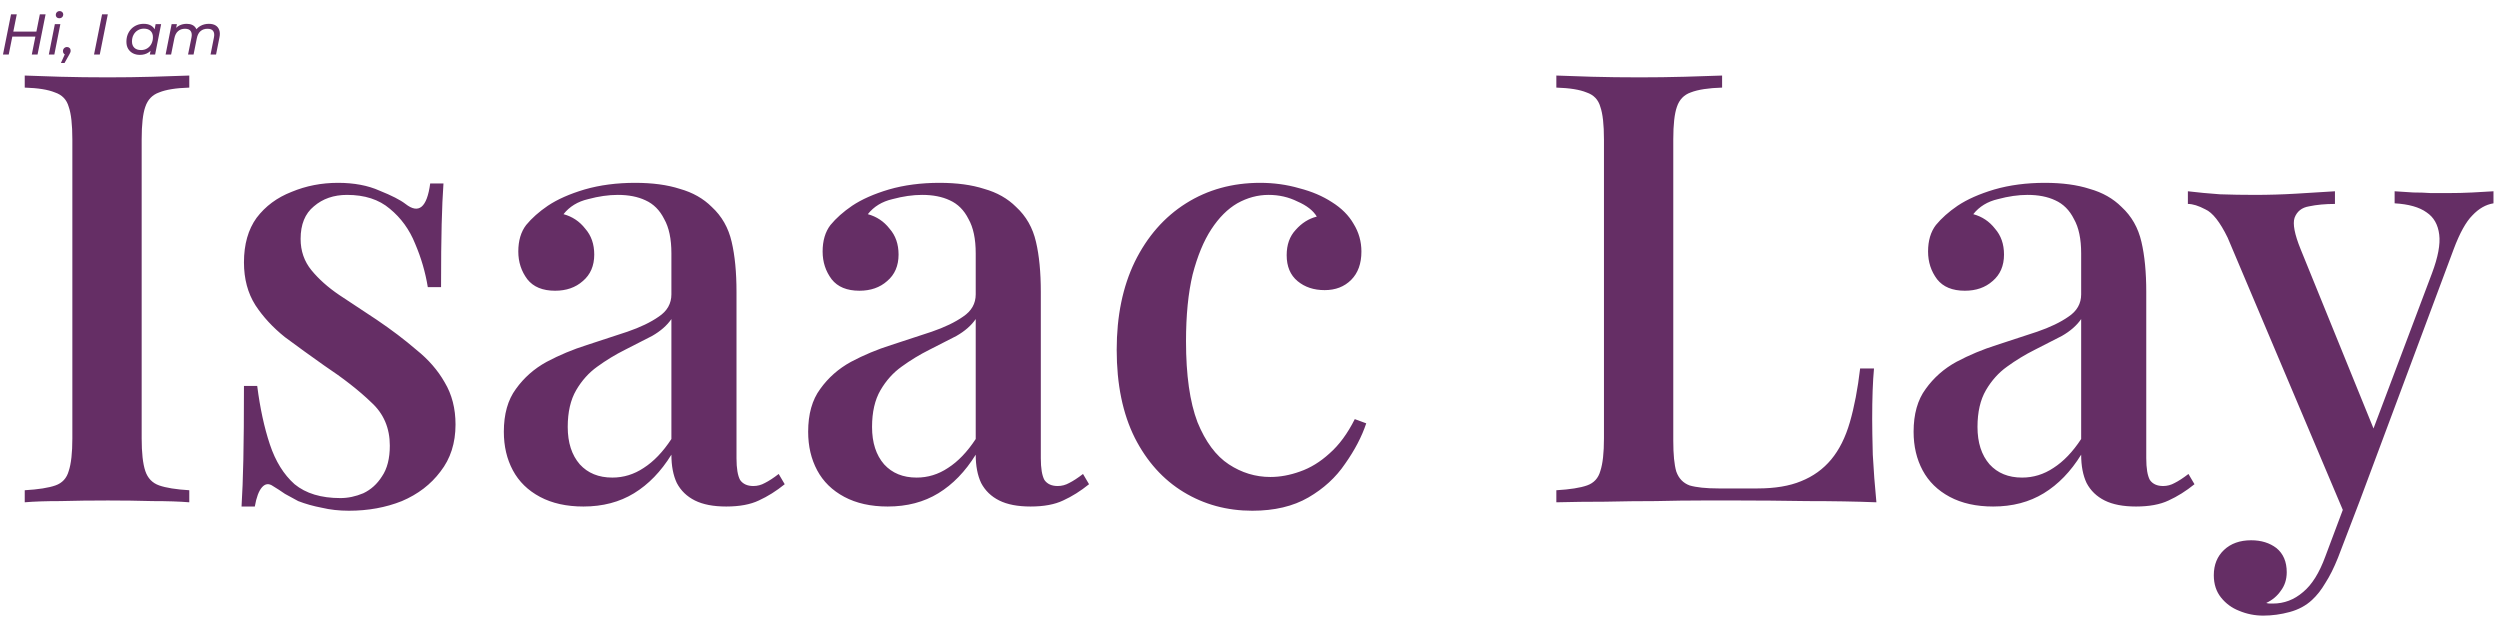
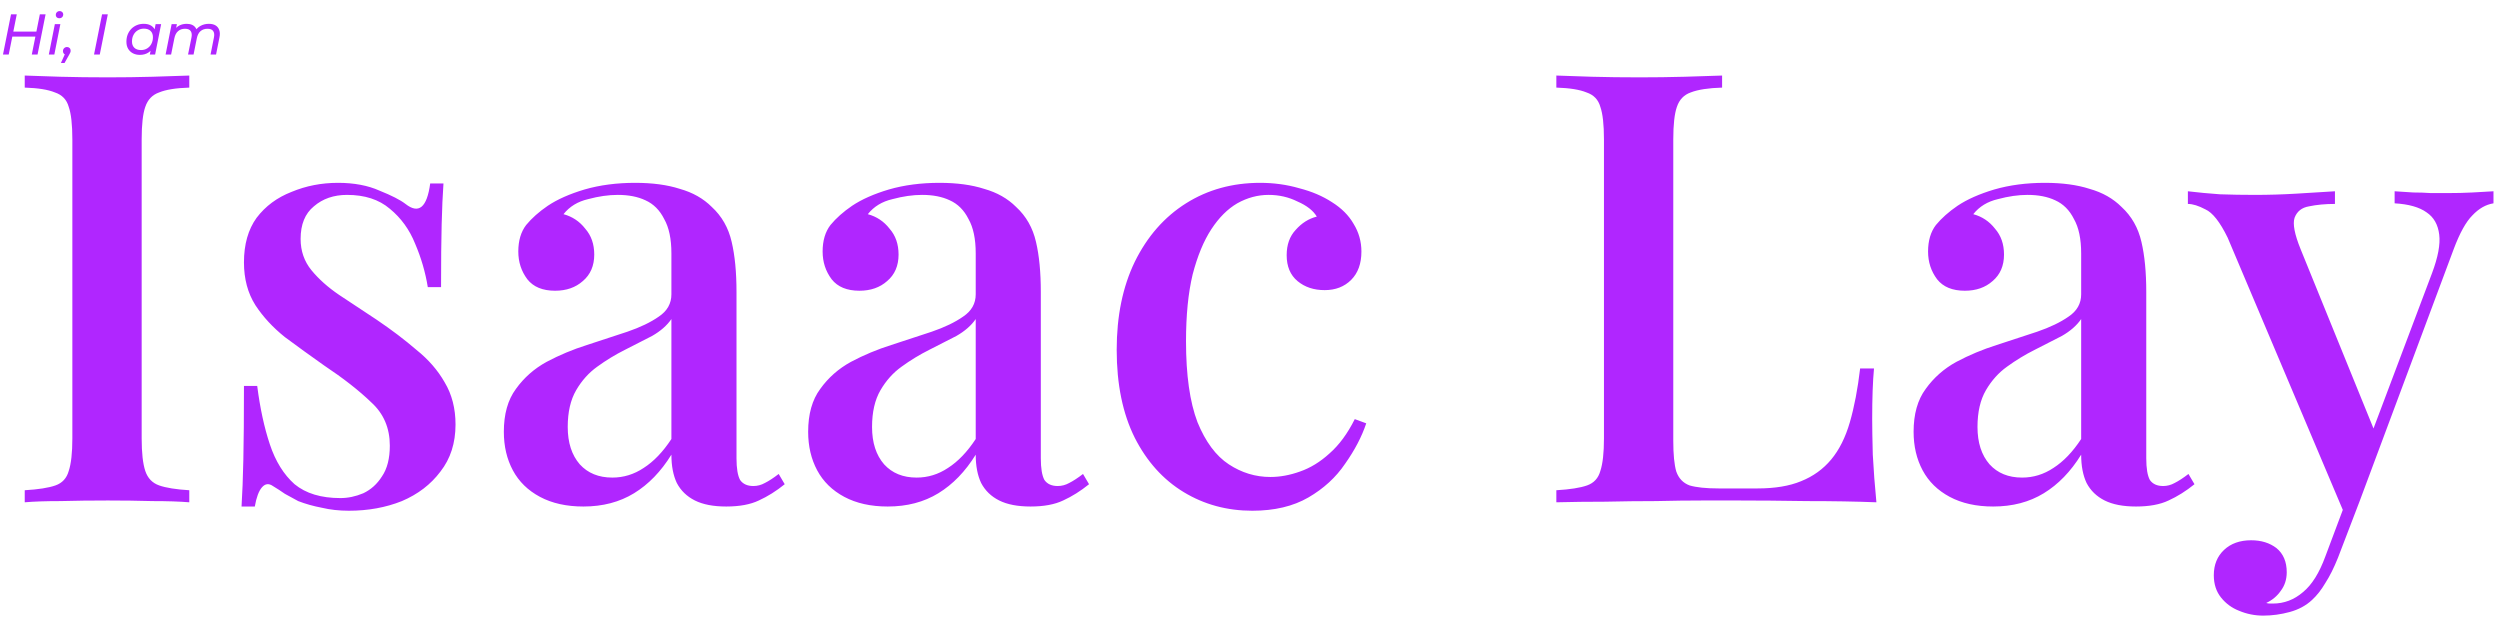
<svg xmlns="http://www.w3.org/2000/svg" width="871" height="215" viewBox="0 0 871 215" fill="none">
-   <path d="M65.947 26.32V30.52C61.327 30.66 57.827 31.22 55.447 32.2C53.067 33.04 51.457 34.72 50.617 37.24C49.777 39.62 49.357 43.4 49.357 48.58V152.74C49.357 157.78 49.777 161.56 50.617 164.08C51.457 166.6 53.067 168.28 55.447 169.12C57.827 169.96 61.327 170.52 65.947 170.8V175C62.587 174.72 58.317 174.58 53.137 174.58C48.097 174.44 42.917 174.37 37.597 174.37C31.717 174.37 26.187 174.44 21.007 174.58C15.967 174.58 11.837 174.72 8.617 175V170.8C13.377 170.52 16.947 169.96 19.327 169.12C21.707 168.28 23.247 166.6 23.947 164.08C24.787 161.56 25.207 157.78 25.207 152.74V48.58C25.207 43.4 24.787 39.62 23.947 37.24C23.247 34.72 21.637 33.04 19.117 32.2C16.737 31.22 13.237 30.66 8.617 30.52V26.32C11.837 26.46 15.967 26.6 21.007 26.74C26.187 26.88 31.717 26.95 37.597 26.95C42.917 26.95 48.097 26.88 53.137 26.74C58.317 26.6 62.587 26.46 65.947 26.32ZM117.754 63.7C123.354 63.7 128.184 64.61 132.244 66.43C136.444 68.11 139.454 69.65 141.274 71.05C145.894 74.69 148.764 72.31 149.884 63.91H154.504C154.224 67.83 154.014 72.59 153.874 78.19C153.734 83.65 153.664 90.93 153.664 100.03H149.044C148.204 94.85 146.734 89.81 144.634 84.91C142.674 80.01 139.734 75.95 135.814 72.73C132.034 69.51 127.064 67.9 120.904 67.9C116.284 67.9 112.434 69.23 109.354 71.89C106.274 74.41 104.734 78.19 104.734 83.23C104.734 87.43 105.994 91.07 108.514 94.15C111.034 97.23 114.254 100.1 118.174 102.76C122.234 105.42 126.574 108.29 131.194 111.37C136.374 114.87 140.994 118.37 145.054 121.87C149.254 125.23 152.544 129.01 154.924 133.21C157.444 137.41 158.704 142.31 158.704 147.91C158.704 154.35 156.954 159.81 153.454 164.29C150.094 168.77 145.614 172.2 140.014 174.58C134.414 176.82 128.254 177.94 121.534 177.94C118.174 177.94 115.024 177.59 112.084 176.89C109.144 176.33 106.414 175.56 103.894 174.58C102.354 173.74 100.814 172.9 99.274 172.06C97.874 171.08 96.474 170.17 95.074 169.33C93.674 168.35 92.414 168.49 91.294 169.75C90.174 171.01 89.334 173.25 88.774 176.47H84.154C84.434 171.99 84.644 166.53 84.784 160.09C84.924 153.65 84.994 145.11 84.994 134.47H89.614C90.594 142.17 92.064 148.96 94.024 154.84C95.984 160.72 98.854 165.34 102.634 168.7C106.554 171.92 111.874 173.53 118.594 173.53C121.254 173.53 123.914 172.97 126.574 171.85C129.234 170.59 131.404 168.63 133.084 165.97C134.904 163.31 135.814 159.74 135.814 155.26C135.814 149.1 133.644 144.06 129.304 140.14C125.104 136.08 119.644 131.81 112.924 127.33C108.164 123.97 103.614 120.68 99.274 117.46C95.074 114.1 91.644 110.39 88.984 106.33C86.324 102.13 84.994 97.16 84.994 91.42C84.994 85.12 86.464 79.94 89.404 75.88C92.484 71.82 96.544 68.81 101.584 66.85C106.624 64.75 112.014 63.7 117.754 63.7ZM203.256 176.47C197.376 176.47 192.336 175.35 188.136 173.11C183.936 170.87 180.786 167.79 178.686 163.87C176.586 159.95 175.536 155.47 175.536 150.43C175.536 144.27 176.936 139.3 179.736 135.52C182.536 131.6 186.106 128.45 190.446 126.07C194.926 123.69 199.616 121.73 204.516 120.19C209.556 118.51 214.246 116.97 218.586 115.57C223.066 114.03 226.706 112.28 229.506 110.32C232.446 108.36 233.916 105.77 233.916 102.55V88.27C233.916 83.23 233.076 79.24 231.396 76.3C229.856 73.22 227.686 71.05 224.886 69.79C222.226 68.53 219.006 67.9 215.226 67.9C212.006 67.9 208.576 68.39 204.936 69.37C201.296 70.21 198.426 71.96 196.326 74.62C199.406 75.46 201.926 77.14 203.886 79.66C205.986 82.04 207.036 85.05 207.036 88.69C207.036 92.61 205.706 95.69 203.046 97.93C200.526 100.17 197.306 101.29 193.386 101.29C189.046 101.29 185.826 99.96 183.726 97.3C181.626 94.5 180.576 91.28 180.576 87.64C180.576 83.86 181.486 80.78 183.306 78.4C185.266 76.02 187.786 73.78 190.866 71.68C194.226 69.44 198.496 67.55 203.676 66.01C208.996 64.47 214.876 63.7 221.316 63.7C227.336 63.7 232.516 64.4 236.856 65.8C241.336 67.06 245.046 69.16 247.986 72.1C251.486 75.32 253.796 79.38 254.916 84.28C256.036 89.04 256.596 94.85 256.596 101.71V159.67C256.596 163.17 257.016 165.69 257.856 167.23C258.836 168.63 260.376 169.33 262.476 169.33C263.876 169.33 265.206 168.98 266.466 168.28C267.866 167.58 269.476 166.53 271.296 165.13L273.396 168.7C270.456 171.08 267.446 172.97 264.366 174.37C261.426 175.77 257.646 176.47 253.026 176.47C248.546 176.47 244.906 175.77 242.106 174.37C239.306 172.97 237.206 170.94 235.806 168.28C234.546 165.62 233.916 162.33 233.916 158.41C230.276 164.29 225.936 168.77 220.896 171.85C215.856 174.93 209.976 176.47 203.256 176.47ZM213.336 166.39C217.256 166.39 220.896 165.27 224.256 163.03C227.756 160.79 230.976 157.43 233.916 152.95V111.16C232.376 113.4 230.136 115.36 227.196 117.04C224.256 118.58 221.106 120.19 217.746 121.87C214.386 123.55 211.166 125.51 208.086 127.75C205.146 129.85 202.696 132.58 200.736 135.94C198.776 139.3 197.796 143.57 197.796 148.75C197.796 154.21 199.196 158.55 201.996 161.77C204.796 164.85 208.576 166.39 213.336 166.39ZM309.281 176.47C303.401 176.47 298.361 175.35 294.161 173.11C289.961 170.87 286.811 167.79 284.711 163.87C282.611 159.95 281.561 155.47 281.561 150.43C281.561 144.27 282.961 139.3 285.761 135.52C288.561 131.6 292.131 128.45 296.471 126.07C300.951 123.69 305.641 121.73 310.541 120.19C315.581 118.51 320.271 116.97 324.611 115.57C329.091 114.03 332.731 112.28 335.531 110.32C338.471 108.36 339.941 105.77 339.941 102.55V88.27C339.941 83.23 339.101 79.24 337.421 76.3C335.881 73.22 333.711 71.05 330.911 69.79C328.251 68.53 325.031 67.9 321.251 67.9C318.031 67.9 314.601 68.39 310.961 69.37C307.321 70.21 304.451 71.96 302.351 74.62C305.431 75.46 307.951 77.14 309.911 79.66C312.011 82.04 313.061 85.05 313.061 88.69C313.061 92.61 311.731 95.69 309.071 97.93C306.551 100.17 303.331 101.29 299.411 101.29C295.071 101.29 291.851 99.96 289.751 97.3C287.651 94.5 286.601 91.28 286.601 87.64C286.601 83.86 287.511 80.78 289.331 78.4C291.291 76.02 293.811 73.78 296.891 71.68C300.251 69.44 304.521 67.55 309.701 66.01C315.021 64.47 320.901 63.7 327.341 63.7C333.361 63.7 338.541 64.4 342.881 65.8C347.361 67.06 351.071 69.16 354.011 72.1C357.511 75.32 359.821 79.38 360.941 84.28C362.061 89.04 362.621 94.85 362.621 101.71V159.67C362.621 163.17 363.041 165.69 363.881 167.23C364.861 168.63 366.401 169.33 368.501 169.33C369.901 169.33 371.231 168.98 372.491 168.28C373.891 167.58 375.501 166.53 377.321 165.13L379.421 168.7C376.481 171.08 373.471 172.97 370.391 174.37C367.451 175.77 363.671 176.47 359.051 176.47C354.571 176.47 350.931 175.77 348.131 174.37C345.331 172.97 343.231 170.94 341.831 168.28C340.571 165.62 339.941 162.33 339.941 158.41C336.301 164.29 331.961 168.77 326.921 171.85C321.881 174.93 316.001 176.47 309.281 176.47ZM319.361 166.39C323.281 166.39 326.921 165.27 330.281 163.03C333.781 160.79 337.001 157.43 339.941 152.95V111.16C338.401 113.4 336.161 115.36 333.221 117.04C330.281 118.58 327.131 120.19 323.771 121.87C320.411 123.55 317.191 125.51 314.111 127.75C311.171 129.85 308.721 132.58 306.761 135.94C304.801 139.3 303.821 143.57 303.821 148.75C303.821 154.21 305.221 158.55 308.021 161.77C310.821 164.85 314.601 166.39 319.361 166.39ZM439.036 63.7C443.796 63.7 448.346 64.33 452.686 65.59C457.026 66.71 460.806 68.32 464.026 70.42C467.386 72.52 469.906 75.04 471.586 77.98C473.406 80.92 474.316 84.14 474.316 87.64C474.316 91.84 473.126 95.13 470.746 97.51C468.366 99.89 465.286 101.08 461.506 101.08C457.726 101.08 454.576 100.03 452.056 97.93C449.536 95.83 448.276 92.82 448.276 88.9C448.276 85.26 449.326 82.32 451.426 80.08C453.526 77.7 455.976 76.16 458.776 75.46C457.516 73.36 455.276 71.61 452.056 70.21C448.976 68.67 445.616 67.9 441.976 67.9C438.196 67.9 434.556 68.88 431.056 70.84C427.696 72.8 424.686 75.81 422.026 79.87C419.366 83.93 417.196 89.18 415.516 95.62C413.976 102.06 413.206 109.83 413.206 118.93C413.206 130.69 414.536 140.07 417.196 147.07C419.996 153.93 423.636 158.83 428.116 161.77C432.596 164.71 437.426 166.18 442.606 166.18C445.966 166.18 449.396 165.55 452.896 164.29C456.536 163.03 459.966 160.93 463.186 157.99C466.546 155.05 469.486 151.06 472.006 146.02L475.996 147.49C474.456 152.11 472.006 156.8 468.646 161.56C465.426 166.32 461.156 170.24 455.836 173.32C450.516 176.4 444.006 177.94 436.306 177.94C427.486 177.94 419.506 175.77 412.366 171.43C405.226 167.09 399.556 160.79 395.356 152.53C391.156 144.13 389.056 133.91 389.056 121.87C389.056 110.11 391.156 99.89 395.356 91.21C399.696 82.39 405.646 75.6 413.206 70.84C420.766 66.08 429.376 63.7 439.036 63.7ZM599.98 26.32V30.52C595.22 30.66 591.58 31.22 589.06 32.2C586.68 33.04 585.07 34.72 584.23 37.24C583.39 39.62 582.97 43.4 582.97 48.58V153.58C582.97 158.34 583.32 161.91 584.02 164.29C584.86 166.67 586.4 168.28 588.64 169.12C591.02 169.82 594.38 170.17 598.72 170.17H612.37C618.39 170.17 623.43 169.33 627.49 167.65C631.69 165.97 635.19 163.45 637.99 160.09C640.79 156.73 642.96 152.39 644.5 147.07C646.04 141.75 647.23 135.52 648.07 128.38H652.9C652.48 132.86 652.27 138.74 652.27 146.02C652.27 148.82 652.34 152.95 652.48 158.41C652.76 163.73 653.18 169.26 653.74 175C646.6 174.72 638.55 174.58 629.59 174.58C620.63 174.44 612.65 174.37 605.65 174.37C602.43 174.37 598.3 174.37 593.26 174.37C588.22 174.37 582.76 174.44 576.88 174.58C571.14 174.58 565.26 174.65 559.24 174.79C553.36 174.79 547.69 174.86 542.23 175V170.8C546.99 170.52 550.56 169.96 552.94 169.12C555.32 168.28 556.86 166.6 557.56 164.08C558.4 161.56 558.82 157.78 558.82 152.74V48.58C558.82 43.4 558.4 39.62 557.56 37.24C556.86 34.72 555.25 33.04 552.73 32.2C550.35 31.22 546.85 30.66 542.23 30.52V26.32C545.45 26.46 549.58 26.6 554.62 26.74C559.8 26.88 565.33 26.95 571.21 26.95C576.53 26.95 581.78 26.88 586.96 26.74C592.28 26.6 596.62 26.46 599.98 26.32ZM694.418 176.47C688.538 176.47 683.498 175.35 679.298 173.11C675.098 170.87 671.948 167.79 669.848 163.87C667.748 159.95 666.698 155.47 666.698 150.43C666.698 144.27 668.098 139.3 670.898 135.52C673.698 131.6 677.268 128.45 681.608 126.07C686.088 123.69 690.778 121.73 695.678 120.19C700.718 118.51 705.408 116.97 709.748 115.57C714.228 114.03 717.868 112.28 720.668 110.32C723.608 108.36 725.078 105.77 725.078 102.55V88.27C725.078 83.23 724.238 79.24 722.558 76.3C721.018 73.22 718.848 71.05 716.048 69.79C713.388 68.53 710.168 67.9 706.388 67.9C703.168 67.9 699.738 68.39 696.098 69.37C692.458 70.21 689.588 71.96 687.488 74.62C690.568 75.46 693.088 77.14 695.048 79.66C697.148 82.04 698.198 85.05 698.198 88.69C698.198 92.61 696.868 95.69 694.208 97.93C691.688 100.17 688.468 101.29 684.548 101.29C680.208 101.29 676.988 99.96 674.888 97.3C672.788 94.5 671.738 91.28 671.738 87.64C671.738 83.86 672.648 80.78 674.468 78.4C676.428 76.02 678.948 73.78 682.028 71.68C685.388 69.44 689.658 67.55 694.838 66.01C700.158 64.47 706.038 63.7 712.478 63.7C718.498 63.7 723.678 64.4 728.018 65.8C732.498 67.06 736.208 69.16 739.148 72.1C742.648 75.32 744.958 79.38 746.078 84.28C747.198 89.04 747.758 94.85 747.758 101.71V159.67C747.758 163.17 748.178 165.69 749.018 167.23C749.998 168.63 751.538 169.33 753.638 169.33C755.038 169.33 756.368 168.98 757.628 168.28C759.028 167.58 760.638 166.53 762.458 165.13L764.558 168.7C761.618 171.08 758.608 172.97 755.528 174.37C752.588 175.77 748.808 176.47 744.188 176.47C739.708 176.47 736.068 175.77 733.268 174.37C730.468 172.97 728.368 170.94 726.968 168.28C725.708 165.62 725.078 162.33 725.078 158.41C721.438 164.29 717.098 168.77 712.058 171.85C707.018 174.93 701.138 176.47 694.418 176.47ZM704.498 166.39C708.418 166.39 712.058 165.27 715.418 163.03C718.918 160.79 722.138 157.43 725.078 152.95V111.16C723.538 113.4 721.298 115.36 718.358 117.04C715.418 118.58 712.268 120.19 708.908 121.87C705.548 123.55 702.328 125.51 699.248 127.75C696.308 129.85 693.858 132.58 691.898 135.94C689.938 139.3 688.958 143.57 688.958 148.75C688.958 154.21 690.358 158.55 693.158 161.77C695.958 164.85 699.738 166.39 704.498 166.39ZM868.728 66.64V70.84C866.068 71.26 863.618 72.66 861.378 75.04C859.138 77.28 856.968 81.2 854.868 86.8L822.108 174.58L817.068 179.62L776.118 82.81C773.458 77.35 770.868 74.06 768.348 72.94C765.968 71.68 763.938 71.05 762.258 71.05V66.64C765.758 67.06 769.468 67.41 773.388 67.69C777.308 67.83 781.368 67.9 785.568 67.9C790.328 67.9 795.088 67.76 799.848 67.48C804.748 67.2 809.298 66.92 813.498 66.64V71.05C810.138 71.05 807.128 71.33 804.468 71.89C801.948 72.31 800.268 73.64 799.428 75.88C798.728 77.98 799.428 81.62 801.528 86.8L827.568 150.85L826.098 151.48L847.308 95.2C849.408 89.6 850.248 85.12 849.828 81.76C849.408 78.26 847.938 75.67 845.418 73.99C842.898 72.17 839.188 71.12 834.288 70.84V66.64C836.668 66.78 838.838 66.92 840.798 67.06C842.898 67.06 844.928 67.13 846.888 67.27C848.848 67.27 850.808 67.27 852.768 67.27C855.848 67.27 858.718 67.2 861.378 67.06C864.178 66.92 866.628 66.78 868.728 66.64ZM822.108 174.58L814.548 194.32C813.148 197.82 811.678 200.76 810.138 203.14C808.738 205.52 807.198 207.48 805.518 209.02C803.418 210.98 800.828 212.38 797.748 213.22C794.668 214.06 791.588 214.48 788.508 214.48C785.568 214.48 782.768 213.92 780.108 212.8C777.588 211.82 775.488 210.28 773.808 208.18C772.128 206.08 771.288 203.49 771.288 200.41C771.288 196.77 772.478 193.83 774.858 191.59C777.238 189.35 780.388 188.23 784.308 188.23C787.808 188.23 790.748 189.14 793.128 190.96C795.508 192.92 796.698 195.72 796.698 199.36C796.698 201.88 795.998 204.05 794.598 205.87C793.338 207.69 791.658 209.09 789.558 210.07C789.978 210.21 790.398 210.28 790.818 210.28C791.238 210.28 791.588 210.28 791.868 210.28C795.788 210.28 799.288 208.95 802.368 206.29C805.448 203.77 808.038 199.64 810.138 193.9L817.698 173.74L822.108 174.58Z" fill="#652e65" />
-   <path d="M13.88 5H15.88L13.08 19H11.08L13.88 5ZM3.04 19H1.04L3.84 5H5.84L3.04 19ZM12.52 12.76H4.12L4.46 11.02H12.86L12.52 12.76ZM17.011 19L19.11 8.4H21.03L18.93 19H17.011ZM20.631 6.36C20.27 6.36 19.977 6.247 19.75 6.02C19.537 5.793 19.43 5.52 19.43 5.2C19.43 4.827 19.557 4.513 19.811 4.26C20.064 3.993 20.397 3.86 20.811 3.86C21.157 3.86 21.444 3.973 21.671 4.2C21.91 4.413 22.03 4.673 22.03 4.98C22.03 5.393 21.904 5.727 21.651 5.98C21.397 6.233 21.057 6.36 20.631 6.36ZM21.216 21.96L23.036 17.92L23.216 19.12C22.856 19.12 22.55 19 22.296 18.76C22.056 18.507 21.936 18.2 21.936 17.84C21.936 17.4 22.076 17.047 22.356 16.78C22.636 16.513 22.97 16.38 23.356 16.38C23.716 16.38 24.016 16.5 24.256 16.74C24.496 16.98 24.616 17.293 24.616 17.68C24.616 17.893 24.576 18.093 24.496 18.28C24.43 18.467 24.316 18.693 24.156 18.96L22.476 21.96H21.216ZM32.759 19L35.559 5H37.559L34.759 19H32.759ZM48.721 19.12C47.828 19.12 47.028 18.94 46.321 18.58C45.615 18.207 45.055 17.68 44.641 17C44.241 16.32 44.041 15.5 44.041 14.54C44.041 13.633 44.188 12.8 44.481 12.04C44.788 11.28 45.208 10.62 45.741 10.06C46.288 9.5 46.928 9.067 47.661 8.76C48.395 8.453 49.188 8.3 50.041 8.3C50.961 8.3 51.741 8.46 52.381 8.78C53.021 9.1 53.515 9.573 53.861 10.2C54.208 10.813 54.381 11.567 54.381 12.46C54.381 13.767 54.155 14.927 53.701 15.94C53.248 16.94 52.595 17.72 51.741 18.28C50.901 18.84 49.895 19.12 48.721 19.12ZM49.141 17.44C49.941 17.44 50.655 17.247 51.281 16.86C51.908 16.473 52.395 15.947 52.741 15.28C53.101 14.6 53.281 13.827 53.281 12.96C53.281 12.027 53.008 11.3 52.461 10.78C51.915 10.247 51.135 9.98 50.121 9.98C49.335 9.98 48.628 10.173 48.001 10.56C47.375 10.933 46.881 11.46 46.521 12.14C46.161 12.807 45.981 13.58 45.981 14.46C45.981 15.38 46.255 16.107 46.801 16.64C47.348 17.173 48.128 17.44 49.141 17.44ZM52.201 19L52.761 16.26L53.401 13.8L53.661 11.28L54.221 8.4H56.141L54.041 19H52.201ZM72.774 8.3C73.721 8.3 74.501 8.487 75.114 8.86C75.727 9.233 76.154 9.78 76.394 10.5C76.647 11.207 76.667 12.06 76.454 13.06L75.274 19H73.354L74.534 13.06C74.734 12.1 74.647 11.353 74.274 10.82C73.914 10.287 73.254 10.02 72.294 10.02C71.321 10.02 70.514 10.293 69.874 10.84C69.234 11.387 68.801 12.22 68.574 13.34L67.434 19H65.514L66.714 13.06C66.901 12.1 66.807 11.353 66.434 10.82C66.074 10.287 65.414 10.02 64.454 10.02C63.481 10.02 62.674 10.3 62.034 10.86C61.394 11.407 60.961 12.253 60.734 13.4L59.614 19H57.694L59.794 8.4H61.634L61.034 11.44L60.674 10.62C61.167 9.82 61.787 9.233 62.534 8.86C63.294 8.487 64.134 8.3 65.054 8.3C65.774 8.3 66.401 8.42 66.934 8.66C67.467 8.9 67.887 9.26 68.194 9.74C68.514 10.207 68.701 10.773 68.754 11.44L67.714 11.24C68.261 10.253 68.961 9.52 69.814 9.04C70.681 8.547 71.667 8.3 72.774 8.3Z" fill="#652e65" />
+   <path d="M65.947 26.32V30.52C61.327 30.66 57.827 31.22 55.447 32.2C53.067 33.04 51.457 34.72 50.617 37.24C49.777 39.62 49.357 43.4 49.357 48.58V152.74C49.357 157.78 49.777 161.56 50.617 164.08C51.457 166.6 53.067 168.28 55.447 169.12C57.827 169.96 61.327 170.52 65.947 170.8V175C62.587 174.72 58.317 174.58 53.137 174.58C48.097 174.44 42.917 174.37 37.597 174.37C31.717 174.37 26.187 174.44 21.007 174.58C15.967 174.58 11.837 174.72 8.617 175V170.8C13.377 170.52 16.947 169.96 19.327 169.12C21.707 168.28 23.247 166.6 23.947 164.08C24.787 161.56 25.207 157.78 25.207 152.74V48.58C25.207 43.4 24.787 39.62 23.947 37.24C23.247 34.72 21.637 33.04 19.117 32.2C16.737 31.22 13.237 30.66 8.617 30.52V26.32C11.837 26.46 15.967 26.6 21.007 26.74C26.187 26.88 31.717 26.95 37.597 26.95C42.917 26.95 48.097 26.88 53.137 26.74C58.317 26.6 62.587 26.46 65.947 26.32ZM117.754 63.7C123.354 63.7 128.184 64.61 132.244 66.43C136.444 68.11 139.454 69.65 141.274 71.05C145.894 74.69 148.764 72.31 149.884 63.91H154.504C154.224 67.83 154.014 72.59 153.874 78.19C153.734 83.65 153.664 90.93 153.664 100.03H149.044C148.204 94.85 146.734 89.81 144.634 84.91C142.674 80.01 139.734 75.95 135.814 72.73C132.034 69.51 127.064 67.9 120.904 67.9C116.284 67.9 112.434 69.23 109.354 71.89C106.274 74.41 104.734 78.19 104.734 83.23C104.734 87.43 105.994 91.07 108.514 94.15C111.034 97.23 114.254 100.1 118.174 102.76C122.234 105.42 126.574 108.29 131.194 111.37C136.374 114.87 140.994 118.37 145.054 121.87C149.254 125.23 152.544 129.01 154.924 133.21C157.444 137.41 158.704 142.31 158.704 147.91C158.704 154.35 156.954 159.81 153.454 164.29C150.094 168.77 145.614 172.2 140.014 174.58C134.414 176.82 128.254 177.94 121.534 177.94C118.174 177.94 115.024 177.59 112.084 176.89C109.144 176.33 106.414 175.56 103.894 174.58C102.354 173.74 100.814 172.9 99.274 172.06C97.874 171.08 96.474 170.17 95.074 169.33C93.674 168.35 92.414 168.49 91.294 169.75C90.174 171.01 89.334 173.25 88.774 176.47H84.154C84.434 171.99 84.644 166.53 84.784 160.09C84.924 153.65 84.994 145.11 84.994 134.47H89.614C90.594 142.17 92.064 148.96 94.024 154.84C95.984 160.72 98.854 165.34 102.634 168.7C106.554 171.92 111.874 173.53 118.594 173.53C121.254 173.53 123.914 172.97 126.574 171.85C129.234 170.59 131.404 168.63 133.084 165.97C134.904 163.31 135.814 159.74 135.814 155.26C135.814 149.1 133.644 144.06 129.304 140.14C125.104 136.08 119.644 131.81 112.924 127.33C108.164 123.97 103.614 120.68 99.274 117.46C95.074 114.1 91.644 110.39 88.984 106.33C86.324 102.13 84.994 97.16 84.994 91.42C84.994 85.12 86.464 79.94 89.404 75.88C92.484 71.82 96.544 68.81 101.584 66.85C106.624 64.75 112.014 63.7 117.754 63.7ZM203.256 176.47C197.376 176.47 192.336 175.35 188.136 173.11C183.936 170.87 180.786 167.79 178.686 163.87C176.586 159.95 175.536 155.47 175.536 150.43C175.536 144.27 176.936 139.3 179.736 135.52C182.536 131.6 186.106 128.45 190.446 126.07C194.926 123.69 199.616 121.73 204.516 120.19C209.556 118.51 214.246 116.97 218.586 115.57C223.066 114.03 226.706 112.28 229.506 110.32C232.446 108.36 233.916 105.77 233.916 102.55V88.27C233.916 83.23 233.076 79.24 231.396 76.3C229.856 73.22 227.686 71.05 224.886 69.79C222.226 68.53 219.006 67.9 215.226 67.9C212.006 67.9 208.576 68.39 204.936 69.37C201.296 70.21 198.426 71.96 196.326 74.62C199.406 75.46 201.926 77.14 203.886 79.66C205.986 82.04 207.036 85.05 207.036 88.69C207.036 92.61 205.706 95.69 203.046 97.93C200.526 100.17 197.306 101.29 193.386 101.29C189.046 101.29 185.826 99.96 183.726 97.3C181.626 94.5 180.576 91.28 180.576 87.64C180.576 83.86 181.486 80.78 183.306 78.4C185.266 76.02 187.786 73.78 190.866 71.68C194.226 69.44 198.496 67.55 203.676 66.01C208.996 64.47 214.876 63.7 221.316 63.7C227.336 63.7 232.516 64.4 236.856 65.8C241.336 67.06 245.046 69.16 247.986 72.1C251.486 75.32 253.796 79.38 254.916 84.28C256.036 89.04 256.596 94.85 256.596 101.71V159.67C256.596 163.17 257.016 165.69 257.856 167.23C258.836 168.63 260.376 169.33 262.476 169.33C263.876 169.33 265.206 168.98 266.466 168.28C267.866 167.58 269.476 166.53 271.296 165.13L273.396 168.7C270.456 171.08 267.446 172.97 264.366 174.37C261.426 175.77 257.646 176.47 253.026 176.47C248.546 176.47 244.906 175.77 242.106 174.37C239.306 172.97 237.206 170.94 235.806 168.28C234.546 165.62 233.916 162.33 233.916 158.41C230.276 164.29 225.936 168.77 220.896 171.85C215.856 174.93 209.976 176.47 203.256 176.47ZM213.336 166.39C217.256 166.39 220.896 165.27 224.256 163.03C227.756 160.79 230.976 157.43 233.916 152.95V111.16C232.376 113.4 230.136 115.36 227.196 117.04C224.256 118.58 221.106 120.19 217.746 121.87C214.386 123.55 211.166 125.51 208.086 127.75C205.146 129.85 202.696 132.58 200.736 135.94C198.776 139.3 197.796 143.57 197.796 148.75C197.796 154.21 199.196 158.55 201.996 161.77C204.796 164.85 208.576 166.39 213.336 166.39ZM309.281 176.47C303.401 176.47 298.361 175.35 294.161 173.11C289.961 170.87 286.811 167.79 284.711 163.87C282.611 159.95 281.561 155.47 281.561 150.43C281.561 144.27 282.961 139.3 285.761 135.52C288.561 131.6 292.131 128.45 296.471 126.07C300.951 123.69 305.641 121.73 310.541 120.19C315.581 118.51 320.271 116.97 324.611 115.57C329.091 114.03 332.731 112.28 335.531 110.32C338.471 108.36 339.941 105.77 339.941 102.55V88.27C339.941 83.23 339.101 79.24 337.421 76.3C335.881 73.22 333.711 71.05 330.911 69.79C328.251 68.53 325.031 67.9 321.251 67.9C318.031 67.9 314.601 68.39 310.961 69.37C307.321 70.21 304.451 71.96 302.351 74.62C305.431 75.46 307.951 77.14 309.911 79.66C312.011 82.04 313.061 85.05 313.061 88.69C313.061 92.61 311.731 95.69 309.071 97.93C306.551 100.17 303.331 101.29 299.411 101.29C295.071 101.29 291.851 99.96 289.751 97.3C287.651 94.5 286.601 91.28 286.601 87.64C286.601 83.86 287.511 80.78 289.331 78.4C291.291 76.02 293.811 73.78 296.891 71.68C300.251 69.44 304.521 67.55 309.701 66.01C315.021 64.47 320.901 63.7 327.341 63.7C333.361 63.7 338.541 64.4 342.881 65.8C347.361 67.06 351.071 69.16 354.011 72.1C357.511 75.32 359.821 79.38 360.941 84.28C362.061 89.04 362.621 94.85 362.621 101.71V159.67C362.621 163.17 363.041 165.69 363.881 167.23C364.861 168.63 366.401 169.33 368.501 169.33C369.901 169.33 371.231 168.98 372.491 168.28C373.891 167.58 375.501 166.53 377.321 165.13L379.421 168.7C376.481 171.08 373.471 172.97 370.391 174.37C367.451 175.77 363.671 176.47 359.051 176.47C354.571 176.47 350.931 175.77 348.131 174.37C345.331 172.97 343.231 170.94 341.831 168.28C340.571 165.62 339.941 162.33 339.941 158.41C336.301 164.29 331.961 168.77 326.921 171.85C321.881 174.93 316.001 176.47 309.281 176.47ZM319.361 166.39C323.281 166.39 326.921 165.27 330.281 163.03C333.781 160.79 337.001 157.43 339.941 152.95V111.16C338.401 113.4 336.161 115.36 333.221 117.04C330.281 118.58 327.131 120.19 323.771 121.87C320.411 123.55 317.191 125.51 314.111 127.75C311.171 129.85 308.721 132.58 306.761 135.94C304.801 139.3 303.821 143.57 303.821 148.75C303.821 154.21 305.221 158.55 308.021 161.77C310.821 164.85 314.601 166.39 319.361 166.39ZM439.036 63.7C443.796 63.7 448.346 64.33 452.686 65.59C457.026 66.71 460.806 68.32 464.026 70.42C467.386 72.52 469.906 75.04 471.586 77.98C473.406 80.92 474.316 84.14 474.316 87.64C474.316 91.84 473.126 95.13 470.746 97.51C468.366 99.89 465.286 101.08 461.506 101.08C457.726 101.08 454.576 100.03 452.056 97.93C449.536 95.83 448.276 92.82 448.276 88.9C448.276 85.26 449.326 82.32 451.426 80.08C453.526 77.7 455.976 76.16 458.776 75.46C457.516 73.36 455.276 71.61 452.056 70.21C448.976 68.67 445.616 67.9 441.976 67.9C438.196 67.9 434.556 68.88 431.056 70.84C427.696 72.8 424.686 75.81 422.026 79.87C419.366 83.93 417.196 89.18 415.516 95.62C413.976 102.06 413.206 109.83 413.206 118.93C413.206 130.69 414.536 140.07 417.196 147.07C419.996 153.93 423.636 158.83 428.116 161.77C432.596 164.71 437.426 166.18 442.606 166.18C445.966 166.18 449.396 165.55 452.896 164.29C456.536 163.03 459.966 160.93 463.186 157.99C466.546 155.05 469.486 151.06 472.006 146.02L475.996 147.49C474.456 152.11 472.006 156.8 468.646 161.56C465.426 166.32 461.156 170.24 455.836 173.32C450.516 176.4 444.006 177.94 436.306 177.94C427.486 177.94 419.506 175.77 412.366 171.43C405.226 167.09 399.556 160.79 395.356 152.53C391.156 144.13 389.056 133.91 389.056 121.87C389.056 110.11 391.156 99.89 395.356 91.21C399.696 82.39 405.646 75.6 413.206 70.84C420.766 66.08 429.376 63.7 439.036 63.7ZM599.98 26.32V30.52C595.22 30.66 591.58 31.22 589.06 32.2C586.68 33.04 585.07 34.72 584.23 37.24C583.39 39.62 582.97 43.4 582.97 48.58V153.58C582.97 158.34 583.32 161.91 584.02 164.29C584.86 166.67 586.4 168.28 588.64 169.12C591.02 169.82 594.38 170.17 598.72 170.17H612.37C618.39 170.17 623.43 169.33 627.49 167.65C631.69 165.97 635.19 163.45 637.99 160.09C640.79 156.73 642.96 152.39 644.5 147.07C646.04 141.75 647.23 135.52 648.07 128.38H652.9C652.48 132.86 652.27 138.74 652.27 146.02C652.27 148.82 652.34 152.95 652.48 158.41C652.76 163.73 653.18 169.26 653.74 175C646.6 174.72 638.55 174.58 629.59 174.58C620.63 174.44 612.65 174.37 605.65 174.37C602.43 174.37 598.3 174.37 593.26 174.37C588.22 174.37 582.76 174.44 576.88 174.58C571.14 174.58 565.26 174.65 559.24 174.79C553.36 174.79 547.69 174.86 542.23 175V170.8C546.99 170.52 550.56 169.96 552.94 169.12C555.32 168.28 556.86 166.6 557.56 164.08C558.4 161.56 558.82 157.78 558.82 152.74V48.58C558.82 43.4 558.4 39.62 557.56 37.24C556.86 34.72 555.25 33.04 552.73 32.2C550.35 31.22 546.85 30.66 542.23 30.52V26.32C545.45 26.46 549.58 26.6 554.62 26.74C559.8 26.88 565.33 26.95 571.21 26.95C576.53 26.95 581.78 26.88 586.96 26.74C592.28 26.6 596.62 26.46 599.98 26.32ZM694.418 176.47C688.538 176.47 683.498 175.35 679.298 173.11C675.098 170.87 671.948 167.79 669.848 163.87C667.748 159.95 666.698 155.47 666.698 150.43C666.698 144.27 668.098 139.3 670.898 135.52C673.698 131.6 677.268 128.45 681.608 126.07C686.088 123.69 690.778 121.73 695.678 120.19C700.718 118.51 705.408 116.97 709.748 115.57C714.228 114.03 717.868 112.28 720.668 110.32C723.608 108.36 725.078 105.77 725.078 102.55V88.27C725.078 83.23 724.238 79.24 722.558 76.3C721.018 73.22 718.848 71.05 716.048 69.79C713.388 68.53 710.168 67.9 706.388 67.9C703.168 67.9 699.738 68.39 696.098 69.37C692.458 70.21 689.588 71.96 687.488 74.62C690.568 75.46 693.088 77.14 695.048 79.66C697.148 82.04 698.198 85.05 698.198 88.69C698.198 92.61 696.868 95.69 694.208 97.93C691.688 100.17 688.468 101.29 684.548 101.29C680.208 101.29 676.988 99.96 674.888 97.3C672.788 94.5 671.738 91.28 671.738 87.64C671.738 83.86 672.648 80.78 674.468 78.4C676.428 76.02 678.948 73.78 682.028 71.68C685.388 69.44 689.658 67.55 694.838 66.01C700.158 64.47 706.038 63.7 712.478 63.7C718.498 63.7 723.678 64.4 728.018 65.8C732.498 67.06 736.208 69.16 739.148 72.1C742.648 75.32 744.958 79.38 746.078 84.28C747.198 89.04 747.758 94.85 747.758 101.71V159.67C747.758 163.17 748.178 165.69 749.018 167.23C749.998 168.63 751.538 169.33 753.638 169.33C755.038 169.33 756.368 168.98 757.628 168.28C759.028 167.58 760.638 166.53 762.458 165.13L764.558 168.7C761.618 171.08 758.608 172.97 755.528 174.37C752.588 175.77 748.808 176.47 744.188 176.47C739.708 176.47 736.068 175.77 733.268 174.37C730.468 172.97 728.368 170.94 726.968 168.28C725.708 165.62 725.078 162.33 725.078 158.41C721.438 164.29 717.098 168.77 712.058 171.85C707.018 174.93 701.138 176.47 694.418 176.47ZM704.498 166.39C708.418 166.39 712.058 165.27 715.418 163.03C718.918 160.79 722.138 157.43 725.078 152.95V111.16C723.538 113.4 721.298 115.36 718.358 117.04C715.418 118.58 712.268 120.19 708.908 121.87C705.548 123.55 702.328 125.51 699.248 127.75C696.308 129.85 693.858 132.58 691.898 135.94C689.938 139.3 688.958 143.57 688.958 148.75C688.958 154.21 690.358 158.55 693.158 161.77C695.958 164.85 699.738 166.39 704.498 166.39ZM868.728 66.64V70.84C866.068 71.26 863.618 72.66 861.378 75.04C859.138 77.28 856.968 81.2 854.868 86.8L822.108 174.58L817.068 179.62L776.118 82.81C773.458 77.35 770.868 74.06 768.348 72.94C765.968 71.68 763.938 71.05 762.258 71.05V66.64C765.758 67.06 769.468 67.41 773.388 67.69C777.308 67.83 781.368 67.9 785.568 67.9C790.328 67.9 795.088 67.76 799.848 67.48C804.748 67.2 809.298 66.92 813.498 66.64V71.05C810.138 71.05 807.128 71.33 804.468 71.89C801.948 72.31 800.268 73.64 799.428 75.88C798.728 77.98 799.428 81.62 801.528 86.8L827.568 150.85L826.098 151.48L847.308 95.2C849.408 89.6 850.248 85.12 849.828 81.76C849.408 78.26 847.938 75.67 845.418 73.99C842.898 72.17 839.188 71.12 834.288 70.84V66.64C836.668 66.78 838.838 66.92 840.798 67.06C842.898 67.06 844.928 67.13 846.888 67.27C848.848 67.27 850.808 67.27 852.768 67.27C855.848 67.27 858.718 67.2 861.378 67.06C864.178 66.92 866.628 66.78 868.728 66.64ZM822.108 174.58L814.548 194.32C813.148 197.82 811.678 200.76 810.138 203.14C808.738 205.52 807.198 207.48 805.518 209.02C803.418 210.98 800.828 212.38 797.748 213.22C794.668 214.06 791.588 214.48 788.508 214.48C785.568 214.48 782.768 213.92 780.108 212.8C777.588 211.82 775.488 210.28 773.808 208.18C772.128 206.08 771.288 203.49 771.288 200.41C771.288 196.77 772.478 193.83 774.858 191.59C777.238 189.35 780.388 188.23 784.308 188.23C787.808 188.23 790.748 189.14 793.128 190.96C795.508 192.92 796.698 195.72 796.698 199.36C796.698 201.88 795.998 204.05 794.598 205.87C793.338 207.69 791.658 209.09 789.558 210.07C789.978 210.21 790.398 210.28 790.818 210.28C791.238 210.28 791.588 210.28 791.868 210.28C795.788 210.28 799.288 208.95 802.368 206.29C805.448 203.77 808.038 199.64 810.138 193.9L817.698 173.74L822.108 174.58Z" fill="#B026FF" />
+   <path d="M13.88 5H15.88L13.08 19H11.08L13.88 5ZM3.04 19H1.04L3.84 5H5.84L3.04 19ZM12.52 12.76H4.12L4.46 11.02H12.86L12.52 12.76ZM17.011 19L19.11 8.4H21.03L18.93 19H17.011ZM20.631 6.36C20.27 6.36 19.977 6.247 19.75 6.02C19.537 5.793 19.43 5.52 19.43 5.2C19.43 4.827 19.557 4.513 19.811 4.26C20.064 3.993 20.397 3.86 20.811 3.86C21.157 3.86 21.444 3.973 21.671 4.2C21.91 4.413 22.03 4.673 22.03 4.98C22.03 5.393 21.904 5.727 21.651 5.98C21.397 6.233 21.057 6.36 20.631 6.36ZM21.216 21.96L23.036 17.92L23.216 19.12C22.856 19.12 22.55 19 22.296 18.76C22.056 18.507 21.936 18.2 21.936 17.84C21.936 17.4 22.076 17.047 22.356 16.78C22.636 16.513 22.97 16.38 23.356 16.38C23.716 16.38 24.016 16.5 24.256 16.74C24.496 16.98 24.616 17.293 24.616 17.68C24.616 17.893 24.576 18.093 24.496 18.28C24.43 18.467 24.316 18.693 24.156 18.96L22.476 21.96H21.216ZM32.759 19L35.559 5H37.559L34.759 19H32.759ZM48.721 19.12C47.828 19.12 47.028 18.94 46.321 18.58C45.615 18.207 45.055 17.68 44.641 17C44.241 16.32 44.041 15.5 44.041 14.54C44.041 13.633 44.188 12.8 44.481 12.04C44.788 11.28 45.208 10.62 45.741 10.06C46.288 9.5 46.928 9.067 47.661 8.76C48.395 8.453 49.188 8.3 50.041 8.3C50.961 8.3 51.741 8.46 52.381 8.78C53.021 9.1 53.515 9.573 53.861 10.2C54.208 10.813 54.381 11.567 54.381 12.46C54.381 13.767 54.155 14.927 53.701 15.94C53.248 16.94 52.595 17.72 51.741 18.28C50.901 18.84 49.895 19.12 48.721 19.12ZM49.141 17.44C49.941 17.44 50.655 17.247 51.281 16.86C51.908 16.473 52.395 15.947 52.741 15.28C53.101 14.6 53.281 13.827 53.281 12.96C53.281 12.027 53.008 11.3 52.461 10.78C51.915 10.247 51.135 9.98 50.121 9.98C49.335 9.98 48.628 10.173 48.001 10.56C47.375 10.933 46.881 11.46 46.521 12.14C46.161 12.807 45.981 13.58 45.981 14.46C45.981 15.38 46.255 16.107 46.801 16.64C47.348 17.173 48.128 17.44 49.141 17.44ZM52.201 19L52.761 16.26L53.401 13.8L53.661 11.28L54.221 8.4H56.141L54.041 19H52.201ZM72.774 8.3C73.721 8.3 74.501 8.487 75.114 8.86C75.727 9.233 76.154 9.78 76.394 10.5C76.647 11.207 76.667 12.06 76.454 13.06L75.274 19H73.354L74.534 13.06C74.734 12.1 74.647 11.353 74.274 10.82C73.914 10.287 73.254 10.02 72.294 10.02C71.321 10.02 70.514 10.293 69.874 10.84C69.234 11.387 68.801 12.22 68.574 13.34L67.434 19H65.514L66.714 13.06C66.901 12.1 66.807 11.353 66.434 10.82C66.074 10.287 65.414 10.02 64.454 10.02C63.481 10.02 62.674 10.3 62.034 10.86C61.394 11.407 60.961 12.253 60.734 13.4L59.614 19H57.694L59.794 8.4H61.634L61.034 11.44L60.674 10.62C61.167 9.82 61.787 9.233 62.534 8.86C63.294 8.487 64.134 8.3 65.054 8.3C65.774 8.3 66.401 8.42 66.934 8.66C67.467 8.9 67.887 9.26 68.194 9.74C68.514 10.207 68.701 10.773 68.754 11.44L67.714 11.24C68.261 10.253 68.961 9.52 69.814 9.04C70.681 8.547 71.667 8.3 72.774 8.3Z" fill="#B026FF" />
</svg>
